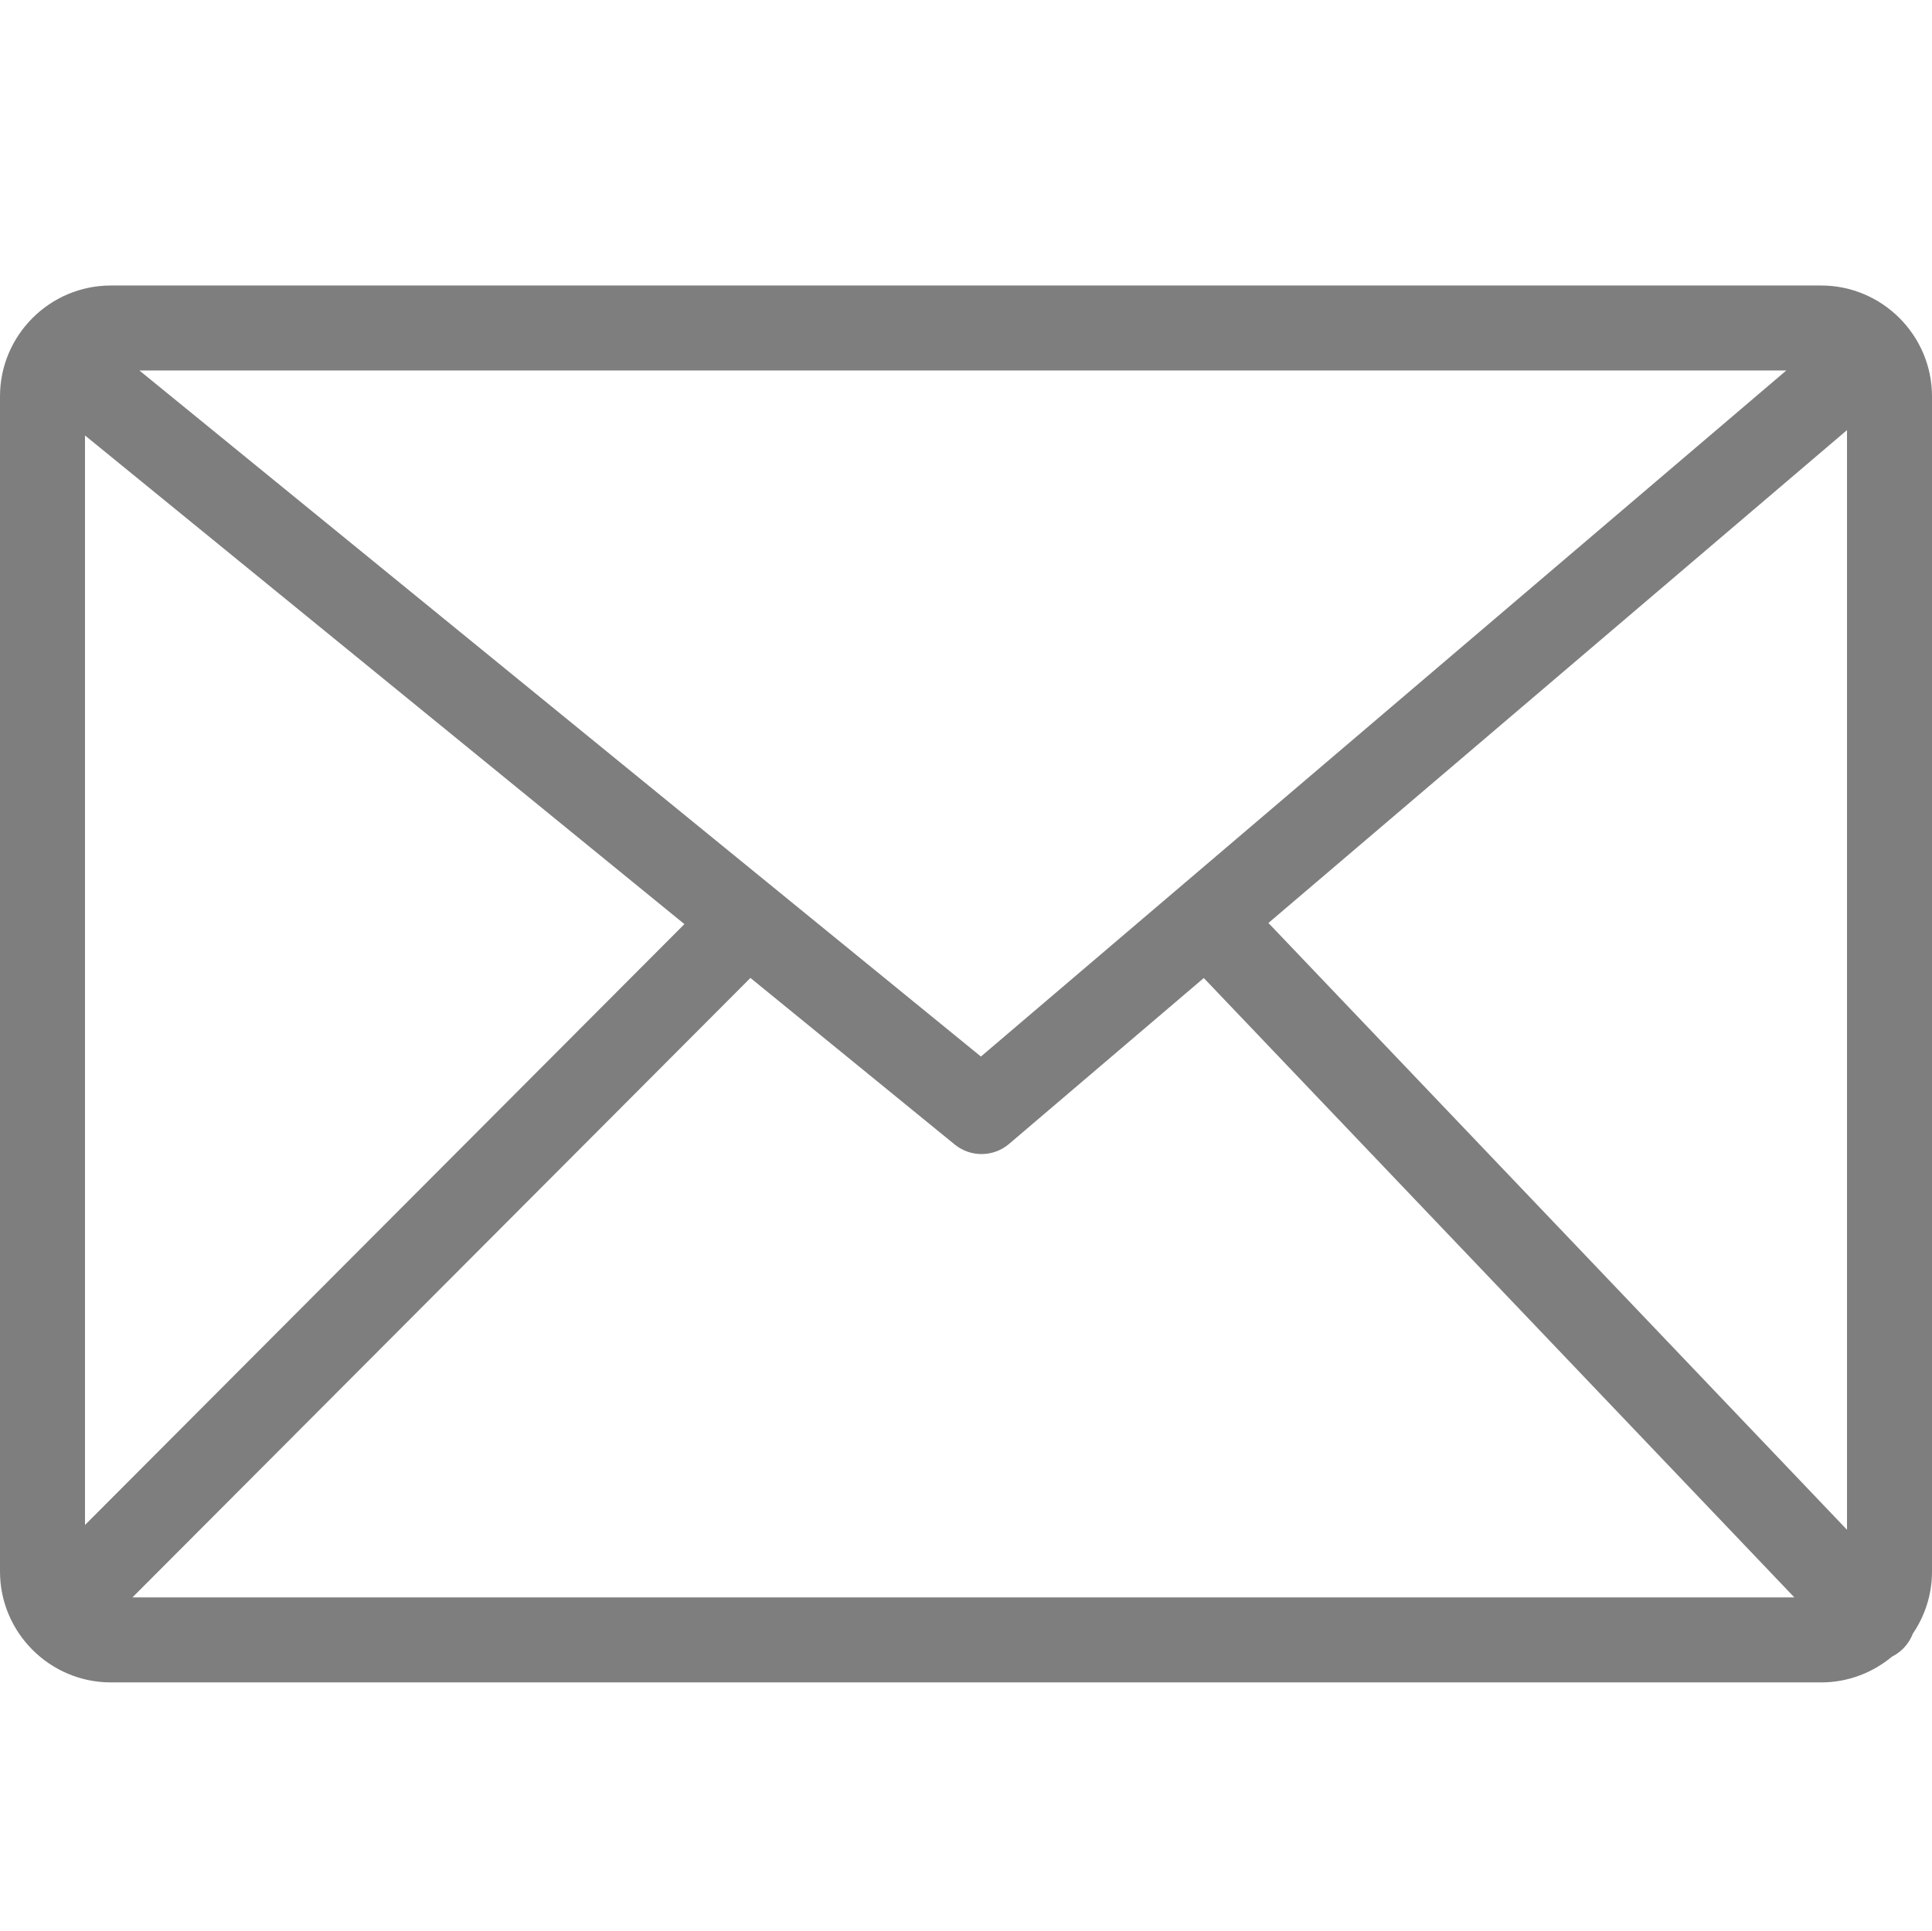
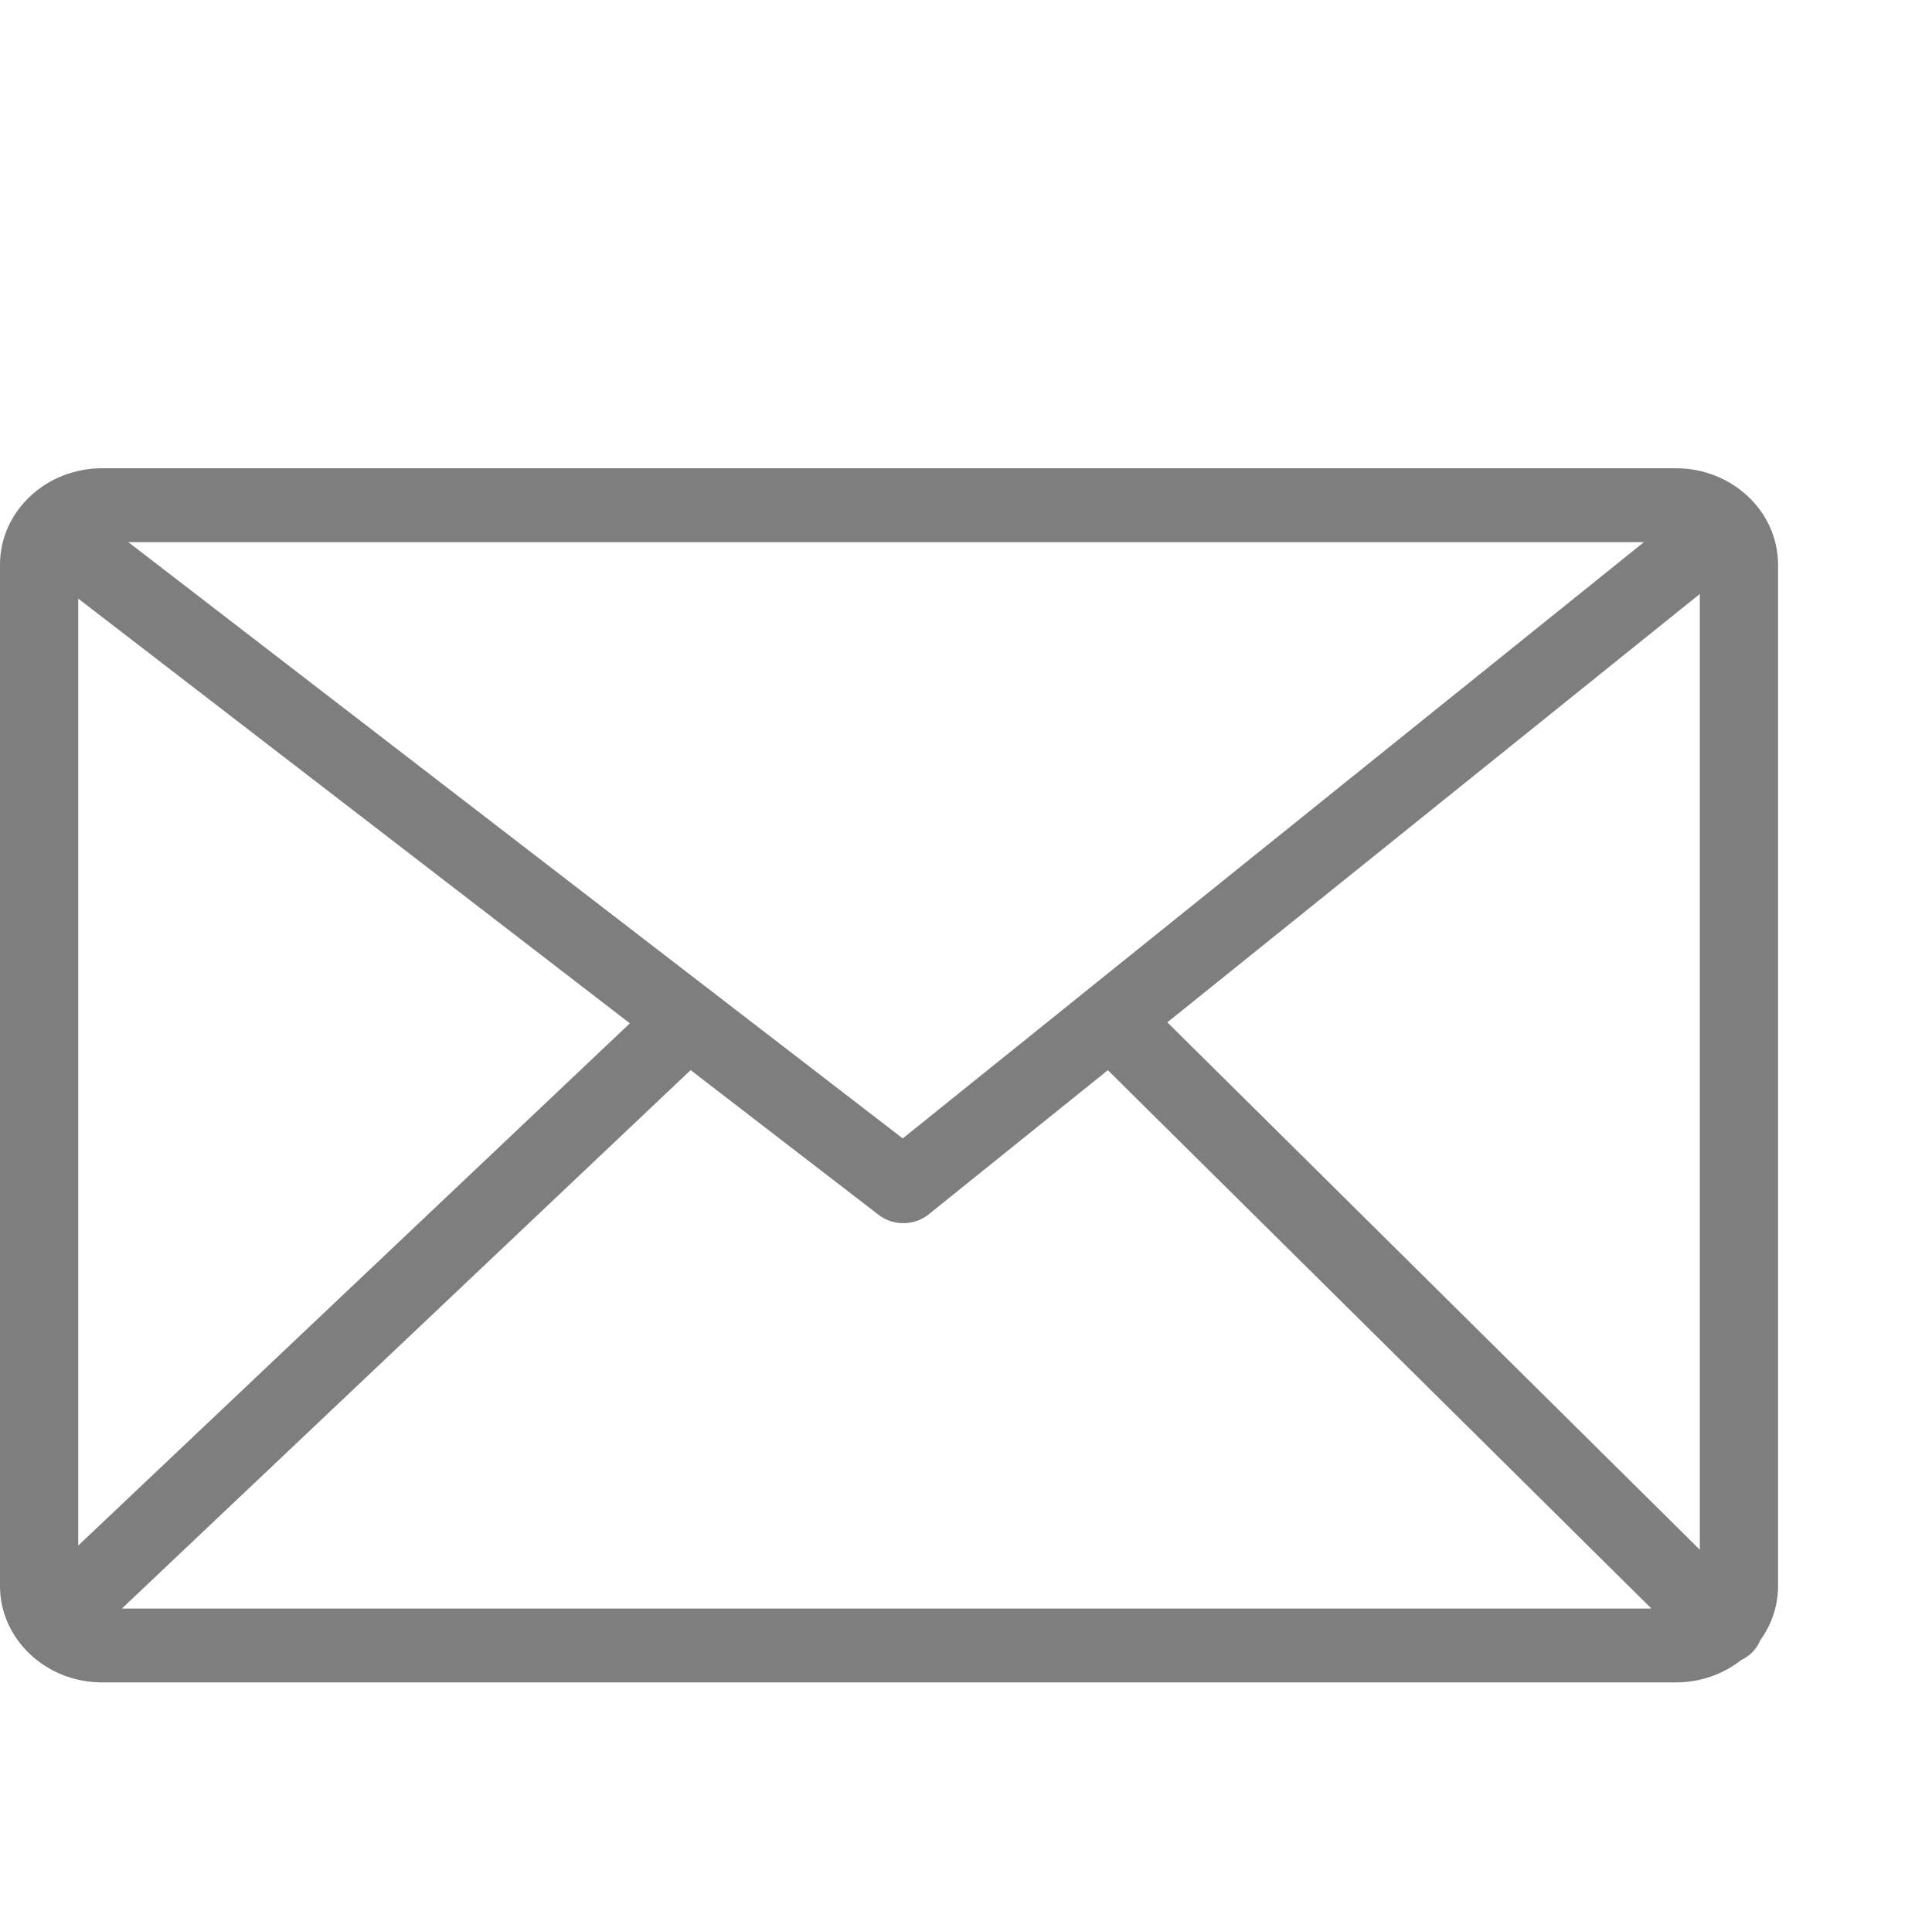
<svg xmlns="http://www.w3.org/2000/svg" version="1.1" id="Layer_1" x="0px" y="0px" width="122.879" height="122.8" viewBox="0 0 122.879 122.8" enable-background="new 0 0 122.879 88.855" xml:space="preserve">
  <defs id="defs9" />
  <g id="g4">
-     <path d="m 7.048,18.161 h 108.784 c 1.939,0 3.701,0.794 4.977,2.069 1.277,1.277 2.07,3.042 2.07,4.979 v 74.759 c 0,1.461 -0.451,2.822 -1.221,3.951 -0.141,0.365 -0.361,0.705 -0.662,0.994 -0.201,0.189 -0.422,0.344 -0.656,0.461 -1.225,1.021 -2.799,1.643 -4.508,1.643 H 7.048 c -1.937,0 -3.701,-0.793 -4.979,-2.07 C 0.794,103.671 0,101.909 0,99.968 v -74.759 c 0,-1.941 0.792,-3.704 2.068,-4.979 1.276,-1.277 3.039,-2.069 4.98,-2.069 z m -1.642,78.842 38.124,-38.22 -38.124,-31.084 z m 42.323,-34.797 -39.305,39.404 h 105.701 l -37.562,-39.398 -12.383,10.551 v 0 c -0.971,0.83 -2.425,0.877 -3.453,0.043 z m 32.945,-3.496 36.799,38.598 v -69.949 z m -71.807,-35.143 53.521,43.639 51.223,-43.639 z" id="path2" style="fill:#7e7e7e;fill-opacity:1" />
+     <path d="M 6.486,29.786 H 106.602 c 1.784,0 3.406,0.69 4.58,1.798 1.175,1.11 1.905,2.644 1.905,4.328 v 64.978 c 0,1.27 -0.415,2.453 -1.124,3.434 -0.13,0.317 -0.332,0.613 -0.609,0.864 -0.185,0.164 -0.388,0.299 -0.604,0.401 -1.127,0.887 -2.576,1.428 -4.149,1.428 H 6.486 c -1.783,0 -3.406,-0.689 -4.582,-1.799 C 0.731,104.108 0,102.577 0,100.89 V 35.912 c 0,-1.687 0.729,-3.219 1.903,-4.328 1.174,-1.11 2.797,-1.798 4.583,-1.798 z M 4.975,98.313 40.061,65.093 4.975,38.076 Z M 43.926,68.069 7.753,102.317 H 105.031 L 70.462,68.074 59.066,77.244 v 0 c -0.894,0.721 -2.232,0.762 -3.178,0.037 z M 74.245,65.03 108.112,98.578 v -60.797 z M 8.16,34.485 57.416,72.414 104.558,34.485 Z" id="path2" style="fill:#7e7e7e;fill-opacity:1;stroke-width:0.894" />
  </g>
</svg>
